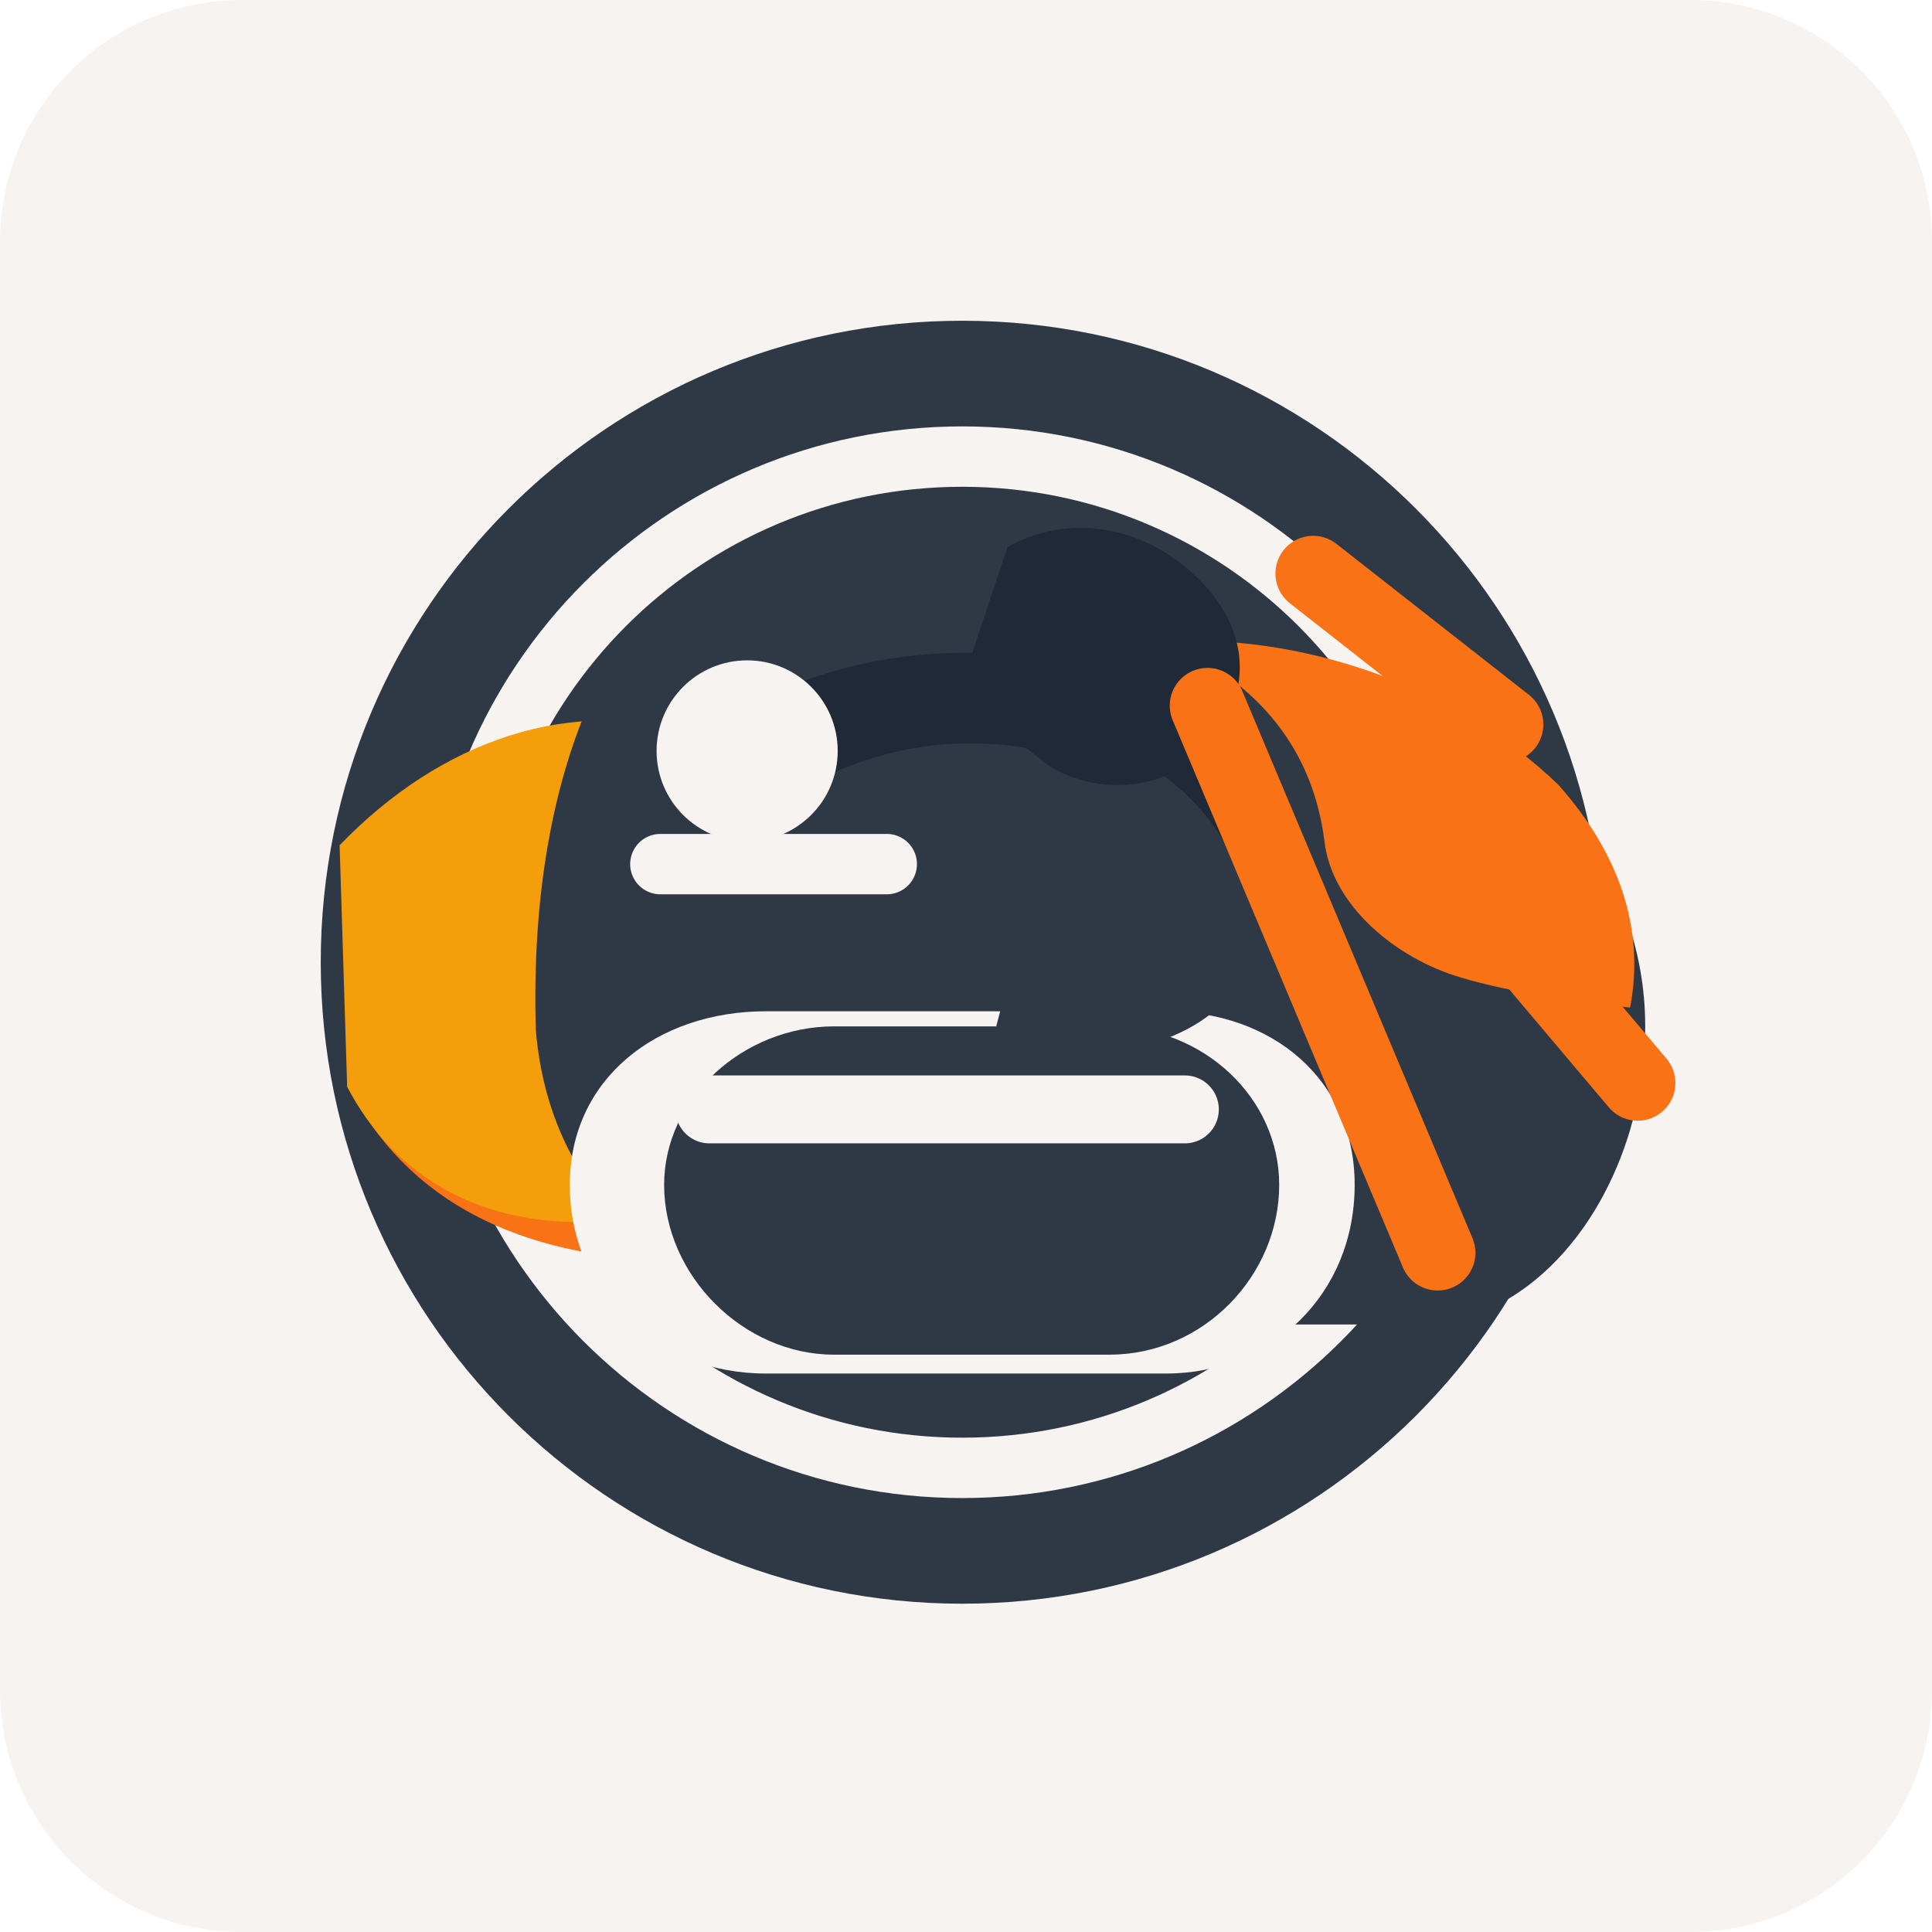
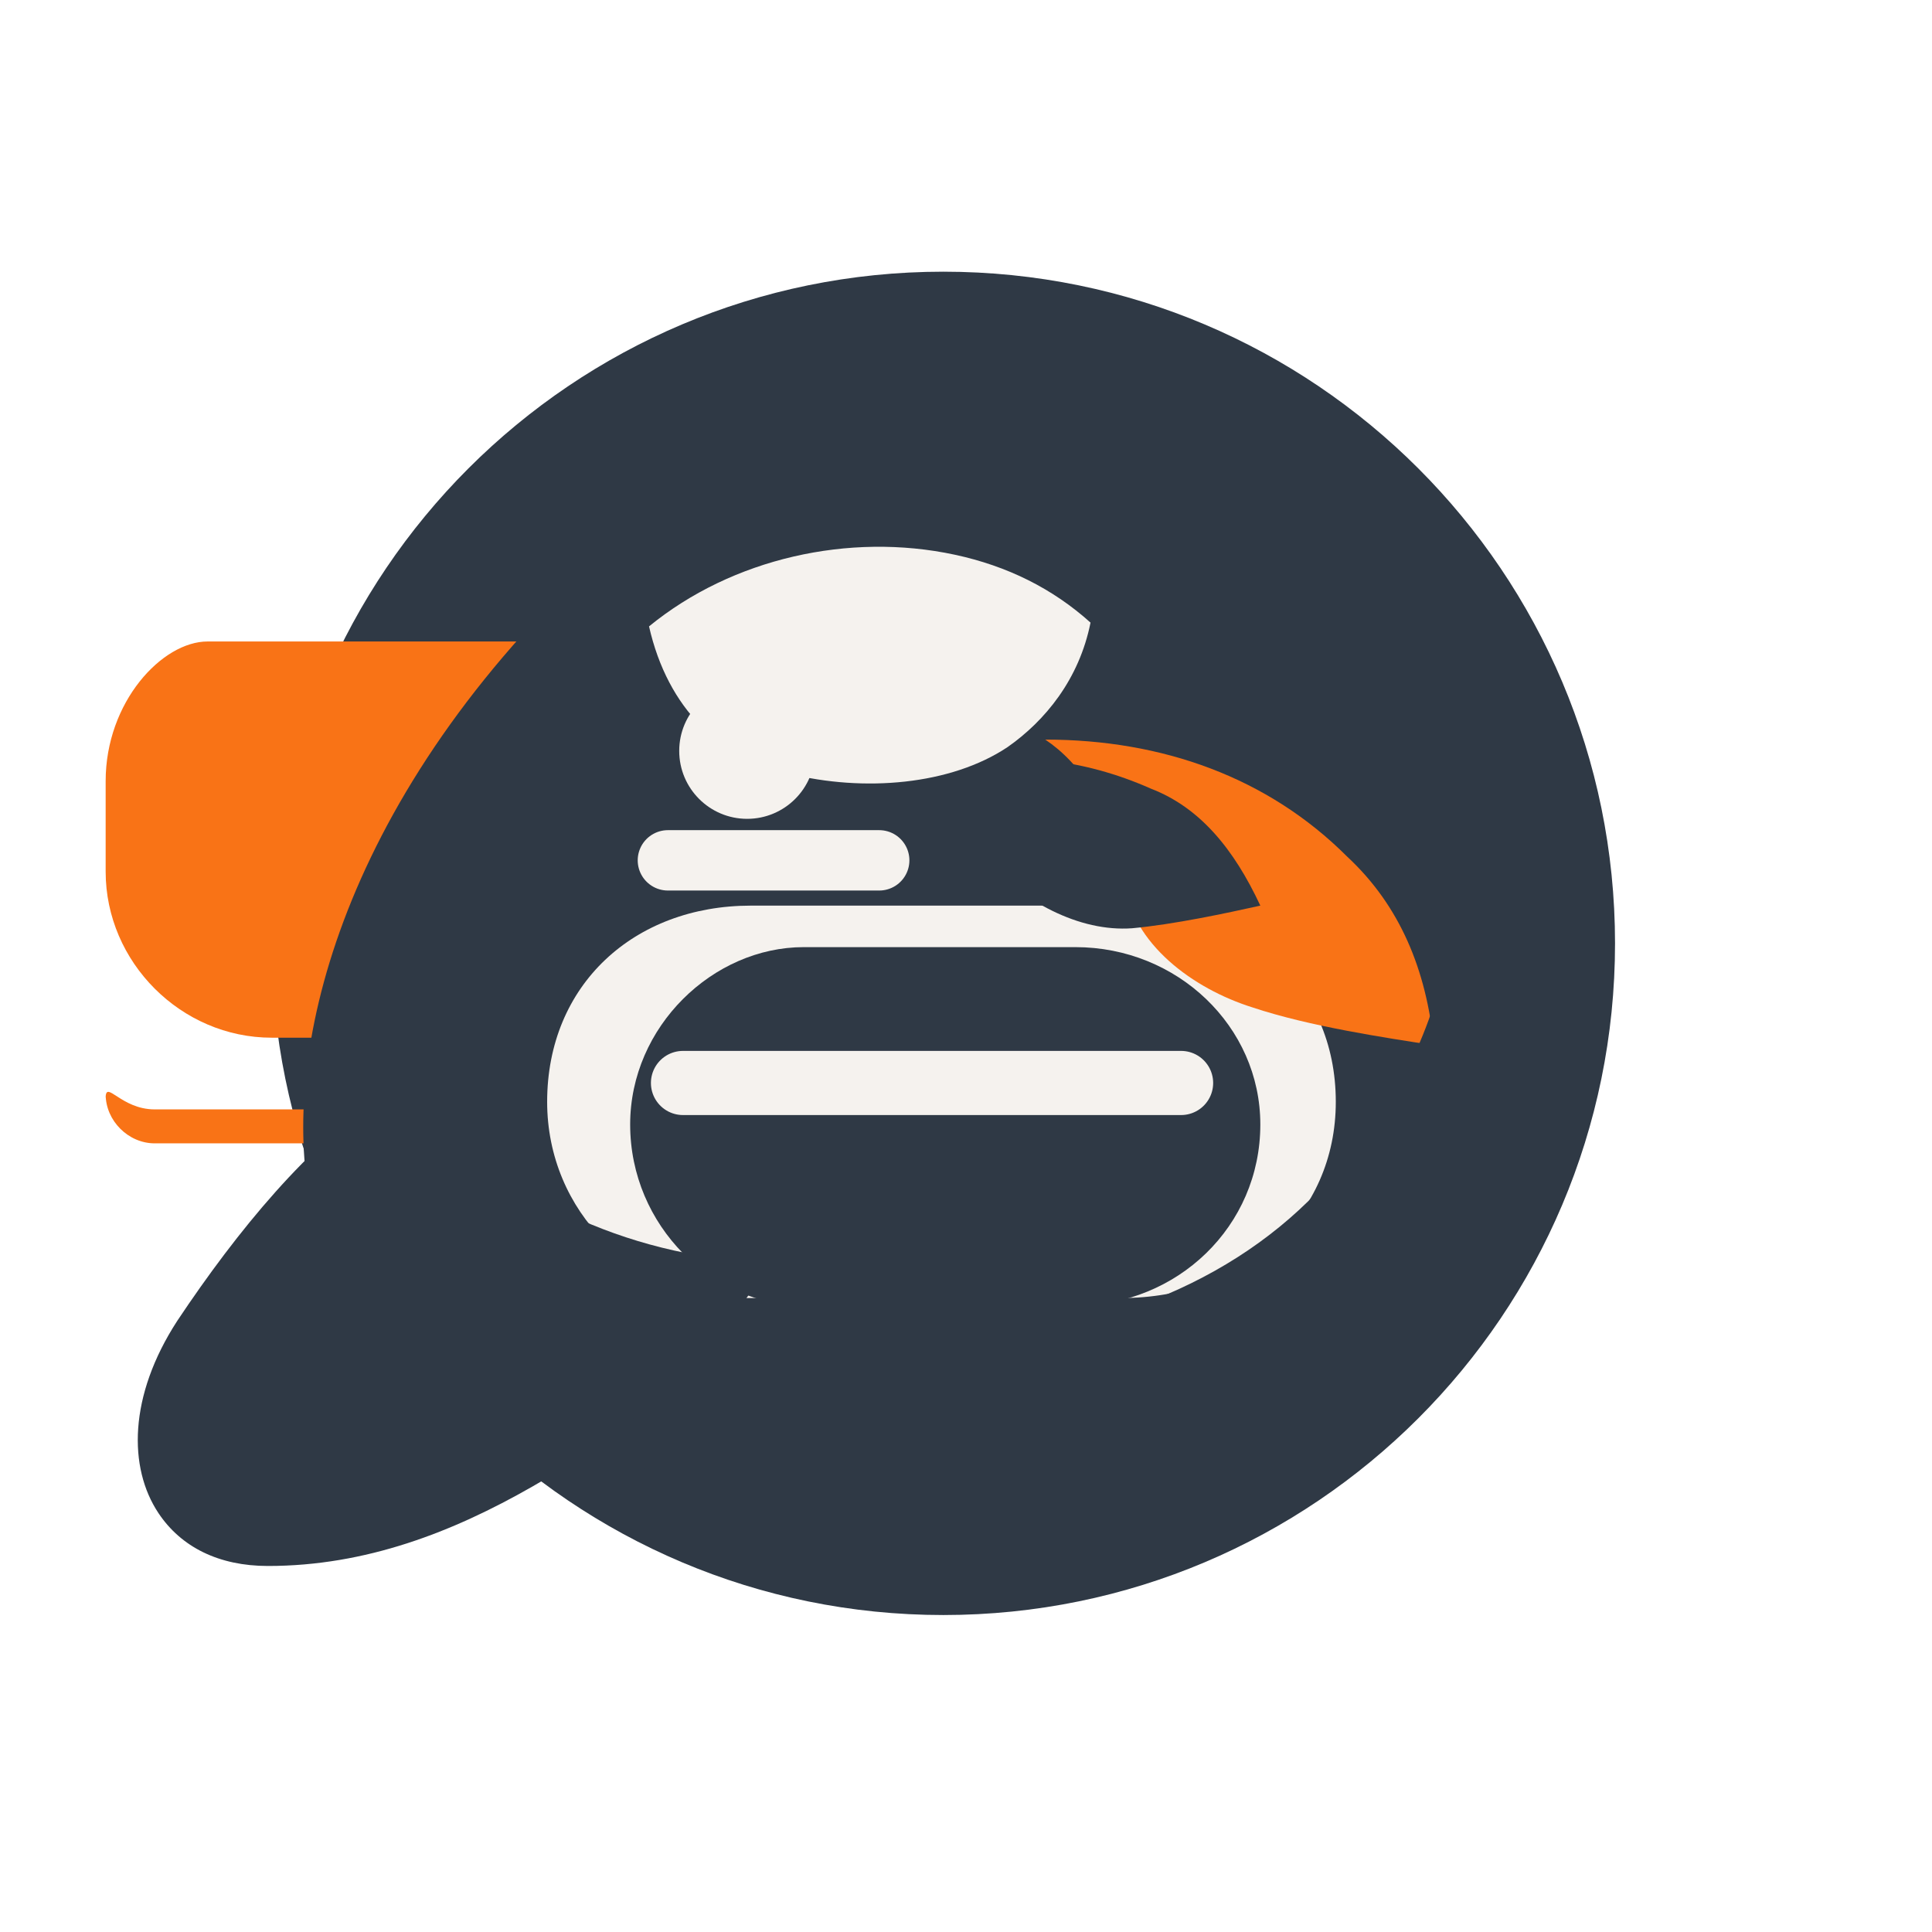
<svg xmlns="http://www.w3.org/2000/svg" width="512" height="512" viewBox="0 0 512 512" fill="none">
-   <rect width="512" height="512" rx="64" fill="#F7F3F0" />
  <g>
-     <circle cx="255" cy="255" r="170" fill="#2F3946" />
-     <circle cx="255" cy="255" r="134" fill="#2F3946" stroke="#F7F3F0" stroke-width="16" />
-     <path d="M95 224C124 197 168 198 198 223L211 332C145 341 110 320 94 291L95 224Z" fill="#F97316" />
-     <path d="M90 224C117 196 152 184 185 195L167 323C128 328 104 311 92 288L90 224Z" fill="#F59E0B" />
-     <path d="M155 189C186 165 224 164 256 177C282 188 309 193 338 190C366 186 394 195 413 214C429 231 436 252 436 272C436 309 414 346 381 351H223C183 346 146 321 142 273C141 239 146 211 155 189Z" fill="#2F3946" />
-     <path d="M180 198C201 183 226 173 256 173C292 173 324 187 341 215L320 227C306 209 285 197 257 197C237 197 216 204 199 219L180 198Z" fill="#1F2937" />
-     <path d="M206 268H309C337 268 359 286 359 314C359 343 337 364 309 364H203C174 364 151 343 151 314C151 286 174 268 203 268H206Z" fill="#F7F3F0" />
-     <path d="M221 272H294C319 272 339 291 339 314C339 338 319 359 294 359H221C197 359 176 338 176 314C176 291 197 272 221 272Z" fill="#2F3946" />
-     <path d="M309 170C344 168 385 181 413 208C429 226 436 246 432 267C421 266 400 263 387 259C370 254 353 240 351 223C348 199 334 181 309 170Z" fill="#F97316" />
-     <path d="M285 193C306 201 323 214 329 234C335 252 330 268 307 276C294 281 280 280 264 272L285 193Z" fill="#2F3946" />
-     <path d="M188 294H314" stroke="#F7F3F0" stroke-width="18" stroke-linecap="round" />
-     <path d="M175 229H235" stroke="#F7F3F0" stroke-width="16" stroke-linecap="round" />
-     <circle cx="198" cy="199" r="24" fill="#F7F3F0" />
-     <path d="M267 145C281 137 300 138 315 151C329 163 333 179 323 194C313 209 293 212 278 203L254 184L267 145Z" fill="#1F2937" />
-     <path d="M320 187L381 332" stroke="#F97316" stroke-width="20" stroke-linecap="round" />
-     <path d="M385 229L434 287" stroke="#F97316" stroke-width="20" stroke-linecap="round" />
-     <path d="M348 152L399 192" stroke="#F97316" stroke-width="20" stroke-linecap="round" />
+     <circle cx="250" cy="250" r="178" fill="#2F3945" />
+     <path d="M55 170L160 170C190 170 212 192 212 222V224L176 224C149 224 128 245 128 272V275L72 275C48 275 28 255 28 231V207C28 186 43 170 55 170Z" fill="#F97316" />
+     <path d="M41 294L169 294C194 294 215 314 215 339V342L123 342C102 342 85 325 85 304V303L41 303C34 303 28 297 28 290V291C28 286 32 294 41 294Z" fill="#F97316" />
+     <path d="M95 220H145C174 220 198 244 198 272V286H116C93 286 74 267 74 244V241C74 228 83 220 95 220Z" fill="#F97316" />
+     <path d="M150 156C172 147 201 148 223 162C246 176 260 188 290 186C318 184 345 196 364 217C381 238 390 260 390 285C390 330 352 369 304 370H146C116 370 90 350 83 322C74 286 86 220 150 156Z" fill="#2F3945" />
+     <path d="M143 190C162 177 186 177 208 188C228 199 243 212 271 212C299 212 324 197 343 213C361 229 370 249 370 271C370 310 337 342 291 342H194C166 342 142 325 135 298C126 265 127 215 143 190Z" fill="#2F3945" />
+     <path d="M162 212C181 203 198 201 216 206C236 212 252 225 270 225C292 225 315 209 333 211C352 214 365 226 374 246C381 262 383 279 375 294C365 313 340 325 303 326H194C168 326 146 315 137 295C127 271 133 231 162 212Z" fill="#2F3945" />
+     <path d="M199 240H297C330 240 354 261 354 292C354 322 330 344 297 344H197C168 344 145 321 145 292C145 261 168 240 199 240Z" fill="#F5F2EE" />
+     <path d="M213 251H285C312 251 334 272 334 298C334 325 312 346 285 346H213C189 346 167 325 167 298C167 272 189 251 213 251Z" fill="#2F3945" />
+     <path d="M277 196C308 196 336 206 357 227C371 240 378 257 380 277C367 275 347 272 332 267C316 262 300 250 298 234C295 214 286 202 277 196Z" fill="#F97316" />
+     <path d="M250 203C268 199 287 201 305 209C318 214 327 225 334 240C325 242 311 245 300 246C286 247 271 239 260 227L250 203Z" fill="#2F3945" />
+     <path d="M181 287H313" stroke="#F5F2EE" stroke-width="17" stroke-linecap="round" />
+     <path d="M177 228H233" stroke="#F5F2EE" stroke-width="16" stroke-linecap="round" />
+     <circle cx="198" cy="199" r="18" fill="#F5F2EE" />
+     <path d="M175 334C194 349 215 356 240 356C286 356 324 342 349 316C387 278 392 230 378 198C402 228 412 267 404 305C393 355 351 395 294 408C249 418 201 411 166 386L175 334Z" fill="#2F3945" />
+     <path d="M102 290C138 318 162 332 204 335C186 363 164 381 141 394C120 406 97 415 71 415C58 415 48 410 42 401C34 389 34 370 47 350C63 326 82 303 102 290Z" fill="#2F3945" />
+     <path d="M82 286C96 288 109 294 121 306C132 317 141 331 146 347C133 346 119 341 107 333C95 325 87 313 82 286Z" fill="#2F3945" />
+     <path d="M172 166C194 148 225 141 253 147C267 150 279 156 289 165C286 180 277 191 267 198C252 208 229 210 209 205C191 201 177 188 172 166Z" fill="#F5F2EE" />
  </g>
</svg>
